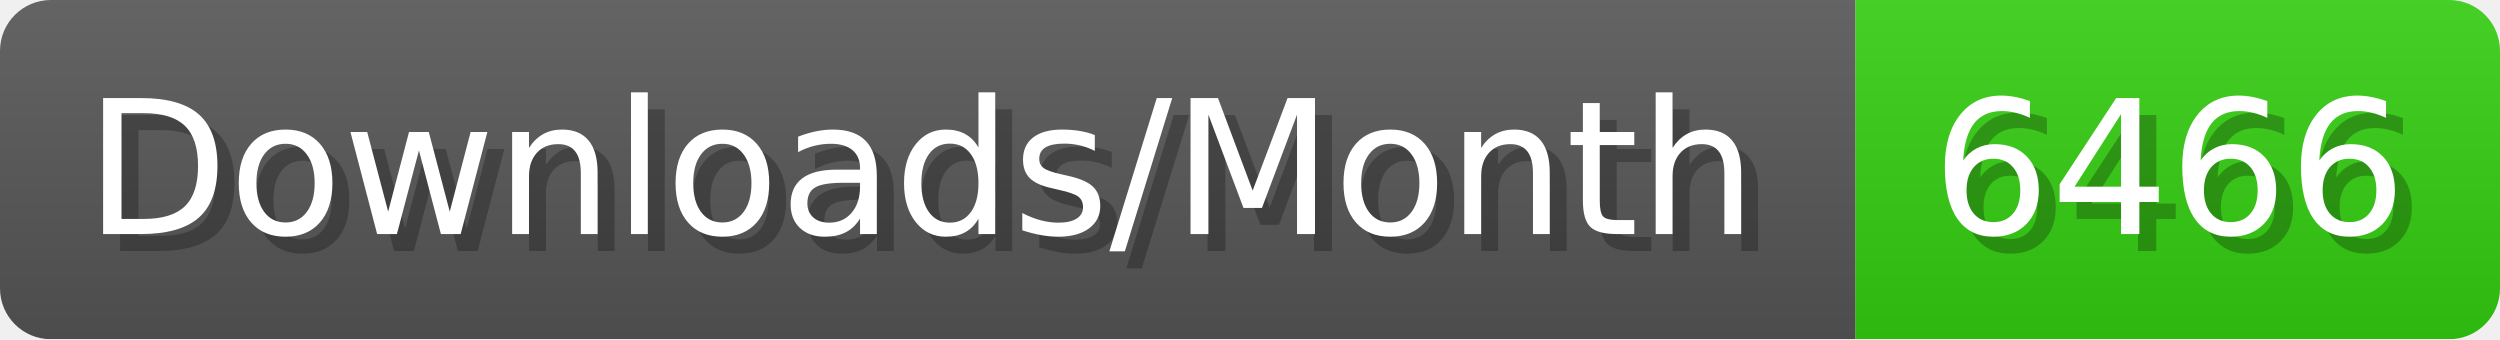
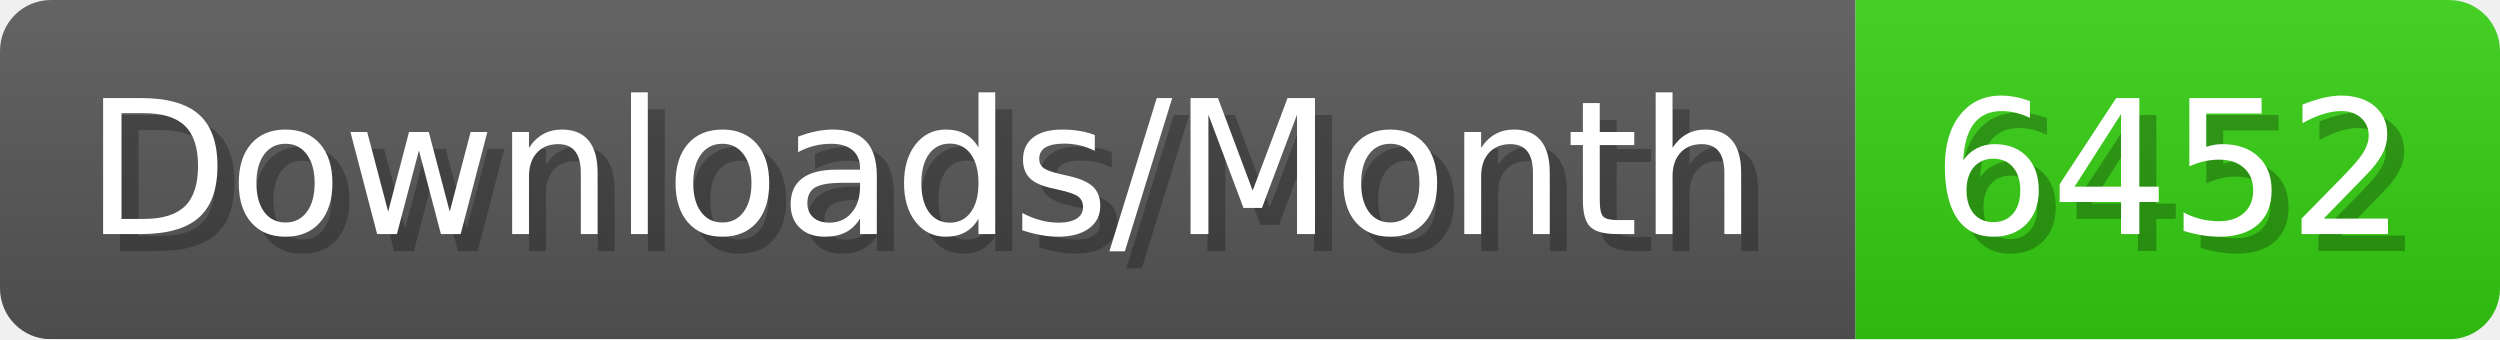
- <svg xmlns="http://www.w3.org/2000/svg" width="147.4" height="20" viewBox="0 0 1474 200" role="img" aria-label="Downloads/Month: 6466">
+ <svg xmlns="http://www.w3.org/2000/svg" width="147.4" height="20" viewBox="0 0 1474 200" role="img" aria-label="Downloads/Month: 6452">
  <linearGradient id="YlXUI" x2="0" y2="100%">
    <stop offset="0" stop-opacity=".1" stop-color="#EEE" />
    <stop offset="1" stop-opacity=".1" />
  </linearGradient>
  <mask id="JHhop">
    <rect width="1474" height="200" rx="30" fill="#FFF" />
  </mask>
  <g mask="url(#JHhop)">
    <rect width="1094" height="200" fill="#555" />
    <rect width="380" height="200" fill="#3C1" x="1094" />
    <rect width="1474" height="200" fill="url(#YlXUI)" />
  </g>
  <g aria-hidden="true" fill="#fff" text-anchor="start" font-family="Verdana,DejaVu Sans,sans-serif" font-size="110">
    <text x="60" y="148" textLength="994" fill="#000" opacity="0.25">Downloads/Month</text>
    <text x="50" y="138" textLength="994">Downloads/Month</text>
-     <text x="1149" y="148" textLength="280" fill="#000" opacity="0.25">6466</text>
-     <text x="1139" y="138" textLength="280">6466</text>
+     <text x="1149" y="148" textLength="280" fill="#000" opacity="0.25">6452</text>
+     <text x="1139" y="138" textLength="280">6452</text>
  </g>
</svg>
